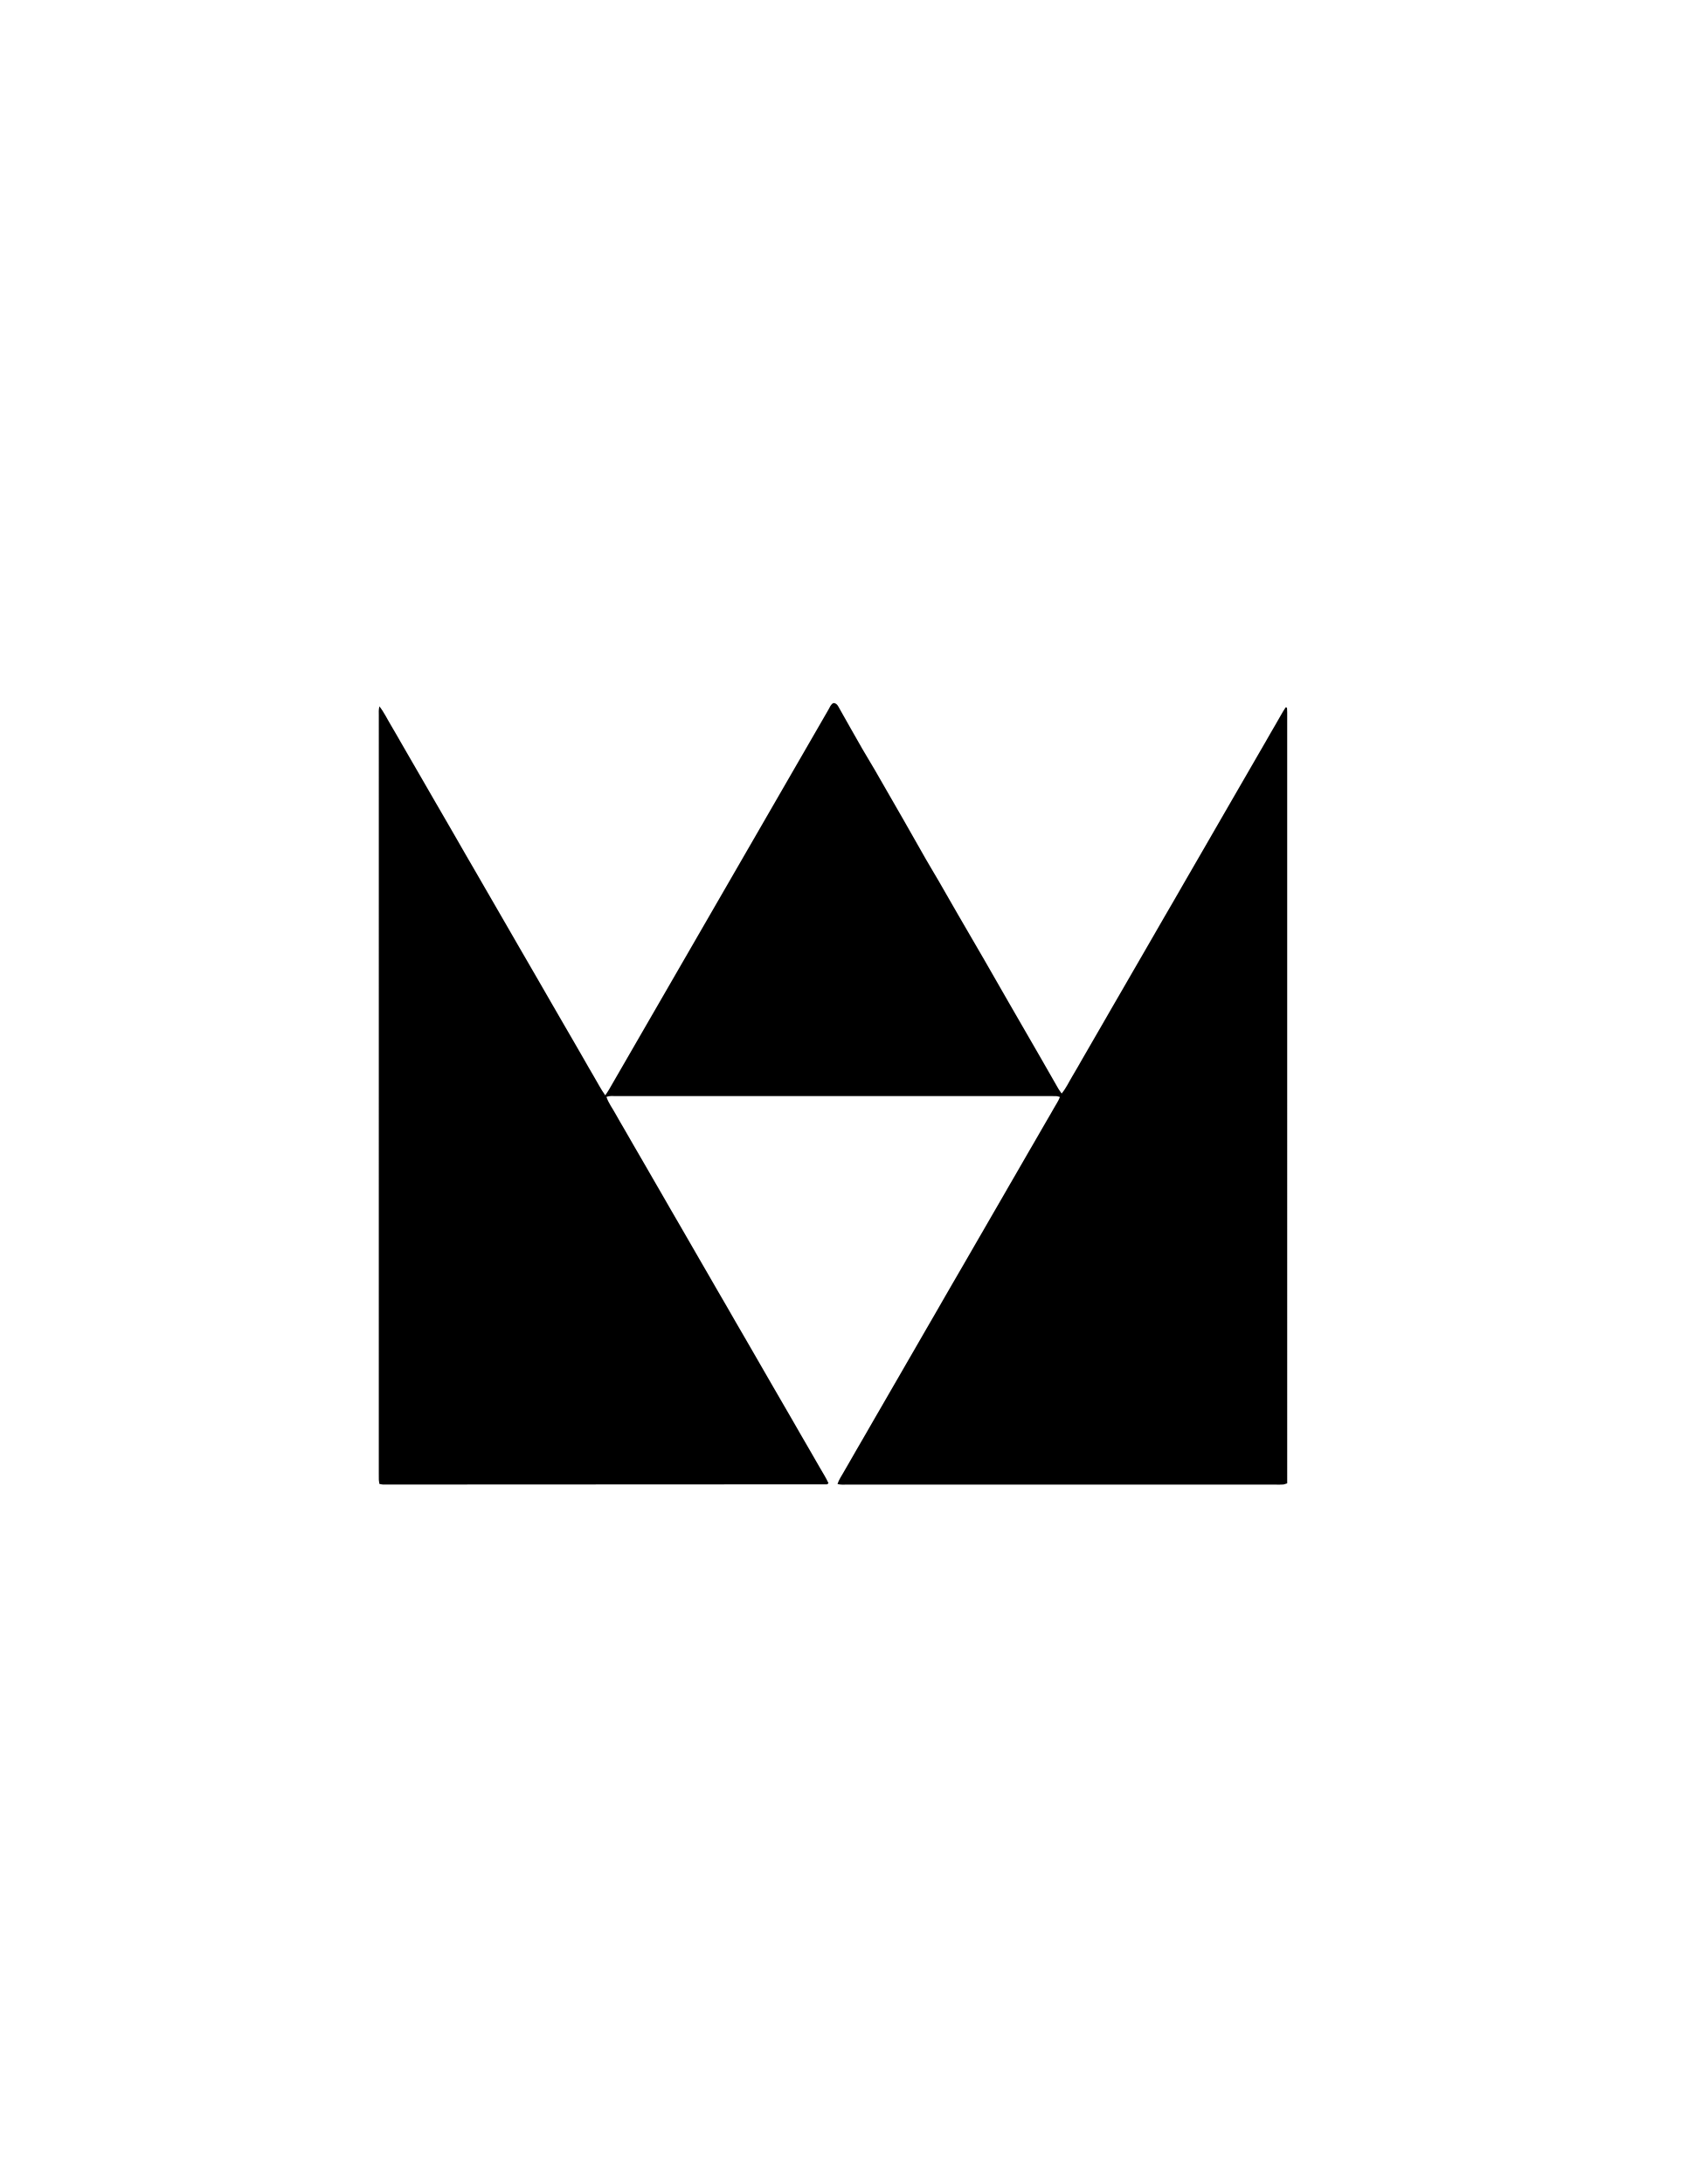
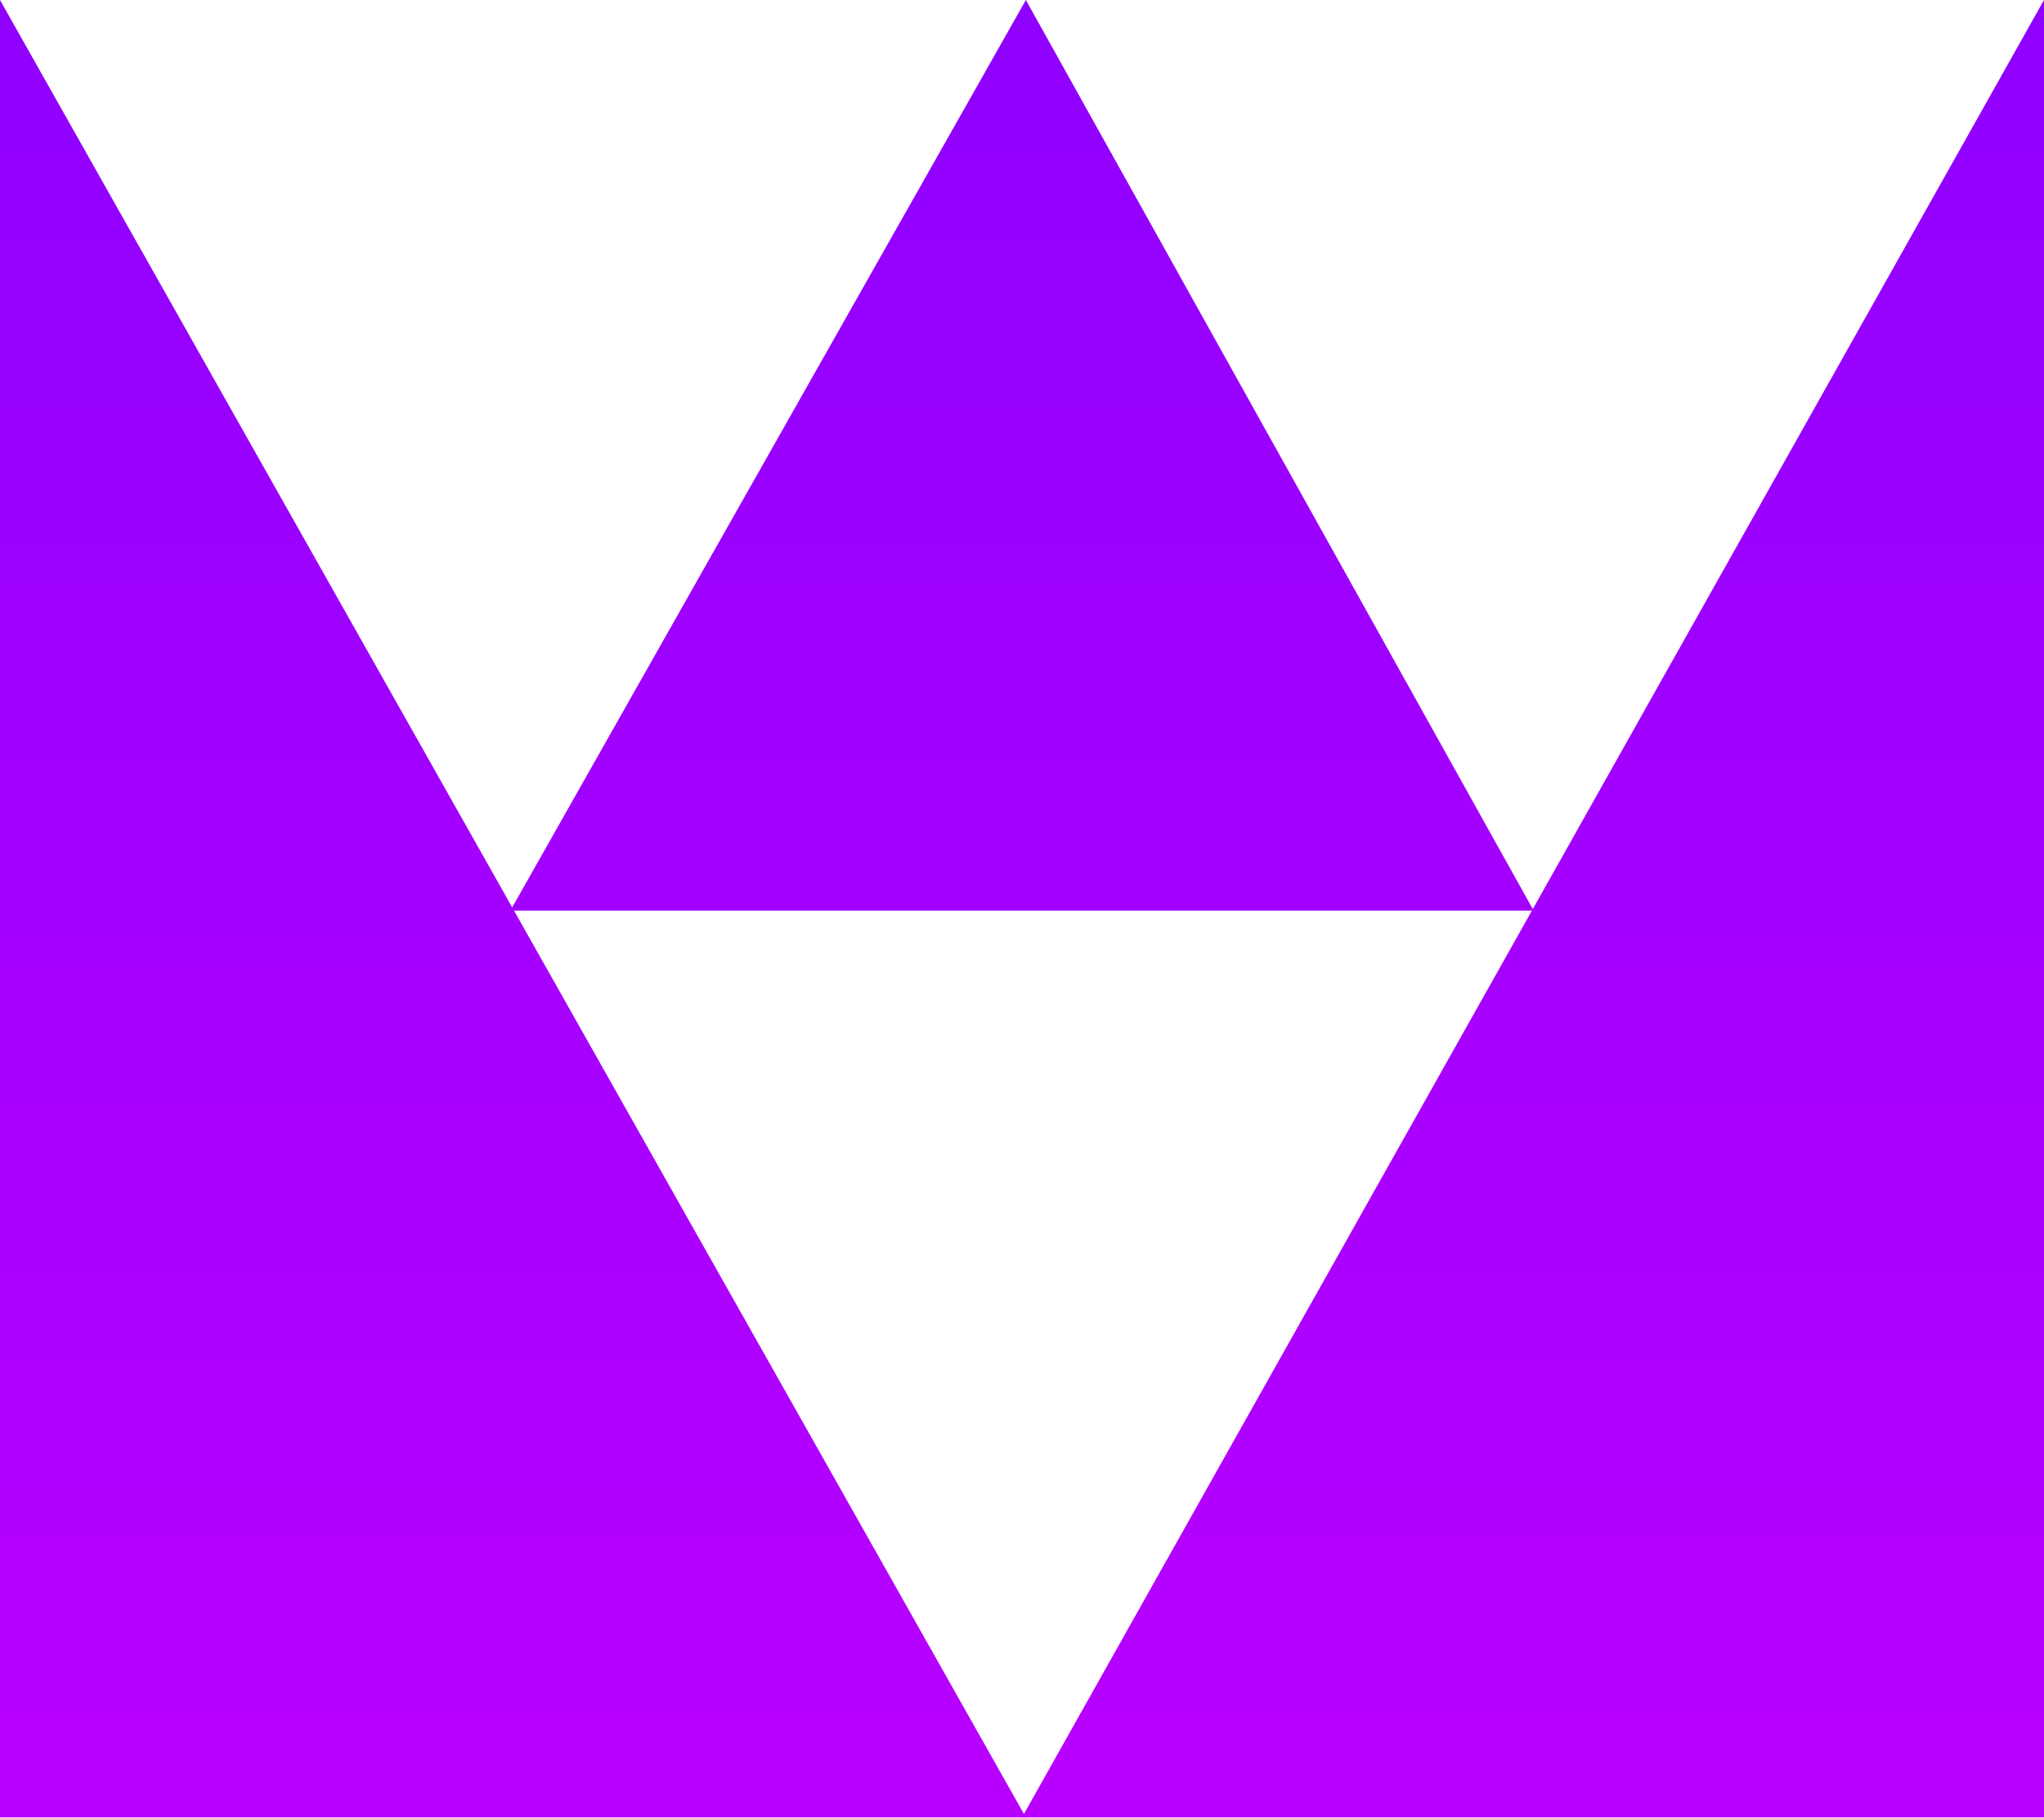
- <svg xmlns="http://www.w3.org/2000/svg" version="1.1" id="Layer_1" x="0px" y="0px" viewBox="0 0 612 792" style="enable-background:new 0 0 612 792;" xml:space="preserve">
-   <g>
-     <path d="M303.668,538.169c0.518-1.633,1.417-2.835,2.127-4.125c0.763-1.386,1.583-2.741,2.373-4.112   c0.749-1.299,1.489-2.603,2.238-3.902c0.791-1.371,1.59-2.737,2.383-4.107c0.751-1.298,1.499-2.597,2.247-3.896   c0.79-1.372,1.577-2.745,2.369-4.115c0.75-1.298,1.506-2.593,2.257-3.891c0.793-1.37,1.582-2.742,2.373-4.112   c0.75-1.299,1.501-2.597,2.251-3.895c0.792-1.37,1.587-2.739,2.377-4.11c0.749-1.299,1.493-2.601,2.243-3.899   c0.792-1.371,1.589-2.738,2.381-4.108c0.75-1.298,1.495-2.599,2.244-3.899c0.79-1.371,1.582-2.742,2.374-4.112   c0.751-1.298,1.504-2.594,2.255-3.893c0.792-1.37,1.583-2.741,2.373-4.113c0.748-1.3,1.492-2.601,2.24-3.901   c0.79-1.371,1.582-2.741,2.375-4.111c0.751-1.298,1.505-2.594,2.257-3.891c0.794-1.369,1.59-2.737,2.383-4.107   c0.751-1.298,1.499-2.597,2.248-3.896c0.791-1.371,1.58-2.743,2.372-4.113c0.75-1.298,1.505-2.594,2.256-3.892   c0.792-1.37,1.581-2.742,2.372-4.113c0.75-1.299,1.501-2.596,2.252-3.894c0.792-1.37,1.585-2.74,2.376-4.111   c0.749-1.299,1.494-2.6,2.244-3.899c0.792-1.371,1.588-2.739,2.38-4.109c0.751-1.298,1.501-2.596,2.249-3.896   c0.79-1.371,1.576-2.745,2.369-4.115c0.751-1.298,1.509-2.591,2.26-3.889c0.793-1.37,1.579-2.743,2.371-4.114   c0.749-1.299,1.501-2.596,2.252-3.894c0.793-1.37,1.61-2.726,2.371-4.114c0.706-1.287,1.591-2.492,2.159-4.011   c-0.516-0.14-0.819-0.278-1.13-0.297c-0.748-0.044-1.499-0.041-2.249-0.041c-52.582-0.002-105.164-0.002-157.746,0.005   c-1.058,0-2.146-0.152-3.308,0.299c0.761,2.246,2.137,4.03,3.2,5.97c1.08,1.972,2.243,3.899,3.366,5.848s2.24,3.901,3.365,5.849   c1.125,1.948,2.259,3.89,3.386,5.837c1.126,1.947,2.246,3.898,3.37,5.846c1.125,1.948,2.255,3.892,3.378,5.841   c1.124,1.948,2.239,3.902,3.364,5.849s2.26,3.889,3.387,5.836c1.127,1.947,2.248,3.897,3.372,5.845   c1.124,1.948,2.247,3.897,3.372,5.844s2.253,3.893,3.377,5.841c1.124,1.948,2.243,3.9,3.369,5.846   c1.085,1.875,2.181,3.743,3.264,5.618c1.125,1.948,2.236,3.903,3.36,5.851c1.124,1.948,2.26,3.889,3.387,5.836   c1.127,1.947,2.248,3.896,3.372,5.844c1.124,1.948,2.247,3.897,3.371,5.846c1.124,1.948,2.247,3.897,3.372,5.845   c1.125,1.948,2.252,3.894,3.379,5.84c1.127,1.946,2.259,3.89,3.383,5.838c1.124,1.948,2.236,3.903,3.36,5.851   c1.124,1.948,2.261,3.889,3.386,5.836c1.125,1.947,2.25,3.895,3.363,5.85c1.099,1.93,2.321,3.797,3.22,5.785   c-0.303,0.232-0.428,0.411-0.553,0.411c-53.663,0.035-107.327,0.059-160.99,0.073c-0.398,0-0.796-0.14-1.298-0.234   c-0.076-0.531-0.182-1.006-0.204-1.485c-0.034-0.748-0.014-1.5-0.014-2.25c0-91.665-0.001-183.329,0.005-274.994   c0-0.959-0.107-1.938,0.21-3.25c1.783,2.309,2.855,4.633,4.161,6.806c1.33,2.213,2.591,4.468,3.882,6.704   c1.291,2.237,2.581,4.474,3.873,6.71c1.292,2.236,2.589,4.469,3.88,6.706c1.291,2.236,2.576,4.477,3.868,6.712   c1.292,2.236,2.592,4.468,3.885,6.702c1.294,2.235,2.587,4.47,3.876,6.707c1.289,2.238,2.569,4.481,3.86,6.717   c1.291,2.237,2.592,4.467,3.886,6.702c1.293,2.235,2.582,4.473,3.873,6.71c1.291,2.236,2.583,4.473,3.875,6.709   c1.292,2.236,2.585,4.471,3.876,6.708s2.577,4.476,3.869,6.712c1.292,2.236,2.589,4.469,3.883,6.704   c1.294,2.235,2.587,4.47,3.878,6.707c1.291,2.237,2.577,4.476,3.867,6.713c1.29,2.237,2.581,4.474,3.875,6.708   c1.294,2.235,2.595,4.465,3.888,6.701c1.293,2.235,2.58,4.474,3.869,6.712c1.289,2.238,2.546,4.494,3.872,6.71   c1.313,2.194,2.447,4.505,4.106,6.807c0.558-0.853,0.989-1.447,1.354-2.078c5.961-10.31,11.913-20.626,17.869-30.939   c11.746-20.339,23.495-40.675,35.238-61.016c8.828-15.291,17.646-30.589,26.482-45.875c0.489-0.846,0.79-1.859,1.793-2.358   c0.828,0.028,1.347,0.516,1.735,1.205c1.47,2.611,2.94,5.222,4.416,7.829c1.435,2.534,2.859,5.074,4.323,7.591   c1.503,2.584,3.074,5.128,4.57,7.715c3.456,5.976,6.896,11.961,10.322,17.954c2.725,4.766,5.407,9.557,8.137,14.32   c1.525,2.661,3.126,5.278,4.663,7.933c2.37,4.095,4.704,8.212,7.073,12.308c3.116,5.385,6.264,10.752,9.375,16.14   c2.948,5.107,5.858,10.236,8.8,15.346c3.851,6.69,7.722,13.369,11.573,20.059c2.194,3.811,4.361,7.638,6.555,11.449   c0.324,0.563,0.733,1.078,1.205,1.763c1.642-2.001,2.625-4.202,3.857-6.242c1.291-2.139,2.507-4.323,3.757-6.488   c1.208-2.092,2.415-4.185,3.624-6.276c1.25-2.164,2.503-4.326,3.752-6.491c1.207-2.092,2.41-4.188,3.618-6.279   c1.25-2.164,2.506-4.324,3.757-6.488c1.209-2.091,2.413-4.186,3.622-6.277c1.25-2.164,2.503-4.326,3.754-6.49   c1.209-2.092,2.417-4.184,3.623-6.277c1.248-2.165,2.491-4.333,3.743-6.496c1.21-2.091,2.432-4.175,3.641-6.267   c1.209-2.091,2.406-4.19,3.613-6.282c1.248-2.165,2.501-4.328,3.752-6.491c1.21-2.091,2.421-4.181,3.629-6.273   c1.25-2.164,2.496-4.33,3.745-6.495c1.207-2.093,2.415-4.185,3.623-6.277c1.25-2.164,2.501-4.327,3.751-6.491   c1.209-2.092,2.418-4.183,3.627-6.275c1.25-2.164,2.5-4.328,3.751-6.491c1.209-2.091,2.422-4.181,3.628-6.274   c1.248-2.165,2.466-4.348,3.745-6.495c1.224-2.056,2.318-4.196,3.62-6.144c0.255,0.07,0.357,0.071,0.41,0.121   c0.053,0.05,0.078,0.15,0.081,0.23c0.024,0.498,0.056,0.997,0.056,1.496c0.002,93.159,0.002,186.318,0.002,279.571   c-0.58,0.174-1.026,0.391-1.487,0.429c-0.828,0.07-1.665,0.039-2.498,0.039c-51.915,0.001-103.83,0.002-155.745-0.003   C305.948,538.378,304.877,538.475,303.668,538.169z" />
-   </g>
+ <svg xmlns="http://www.w3.org/2000/svg" width="36" height="32" viewBox="0 0 36 32" fill="none">
+   <path d="M0 32H18.068L0 0V32Z" fill="url(#paint0_linear_53:437)" />
+   <path d="M36 32V0L18 32H36Z" fill="url(#paint1_linear_53:437)" />
+   <path d="M18.068 0L27.012 16.035H8.988L18.068 0Z" fill="url(#paint2_linear_53:437)" />
+   <defs>
+     <linearGradient id="paint0_linear_53:437" x1="9.034" y1="0" x2="9.034" y2="32" gradientUnits="userSpaceOnUse">
+       <stop stop-color="#8F00FF" />
+       <stop offset="1" stop-color="#B900FF" />
+     </linearGradient>
+     <linearGradient id="paint1_linear_53:437" x1="27" y1="0" x2="27" y2="32" gradientUnits="userSpaceOnUse">
+       <stop stop-color="#8F00FF" />
+       <stop offset="1" stop-color="#B900FF" />
+     </linearGradient>
+     <linearGradient id="paint2_linear_53:437" x1="18" y1="0" x2="18" y2="31.93" gradientUnits="userSpaceOnUse">
+       <stop stop-color="#8F00FF" />
+       <stop offset="1" stop-color="#B900FF" />
+     </linearGradient>
+   </defs>
</svg>
